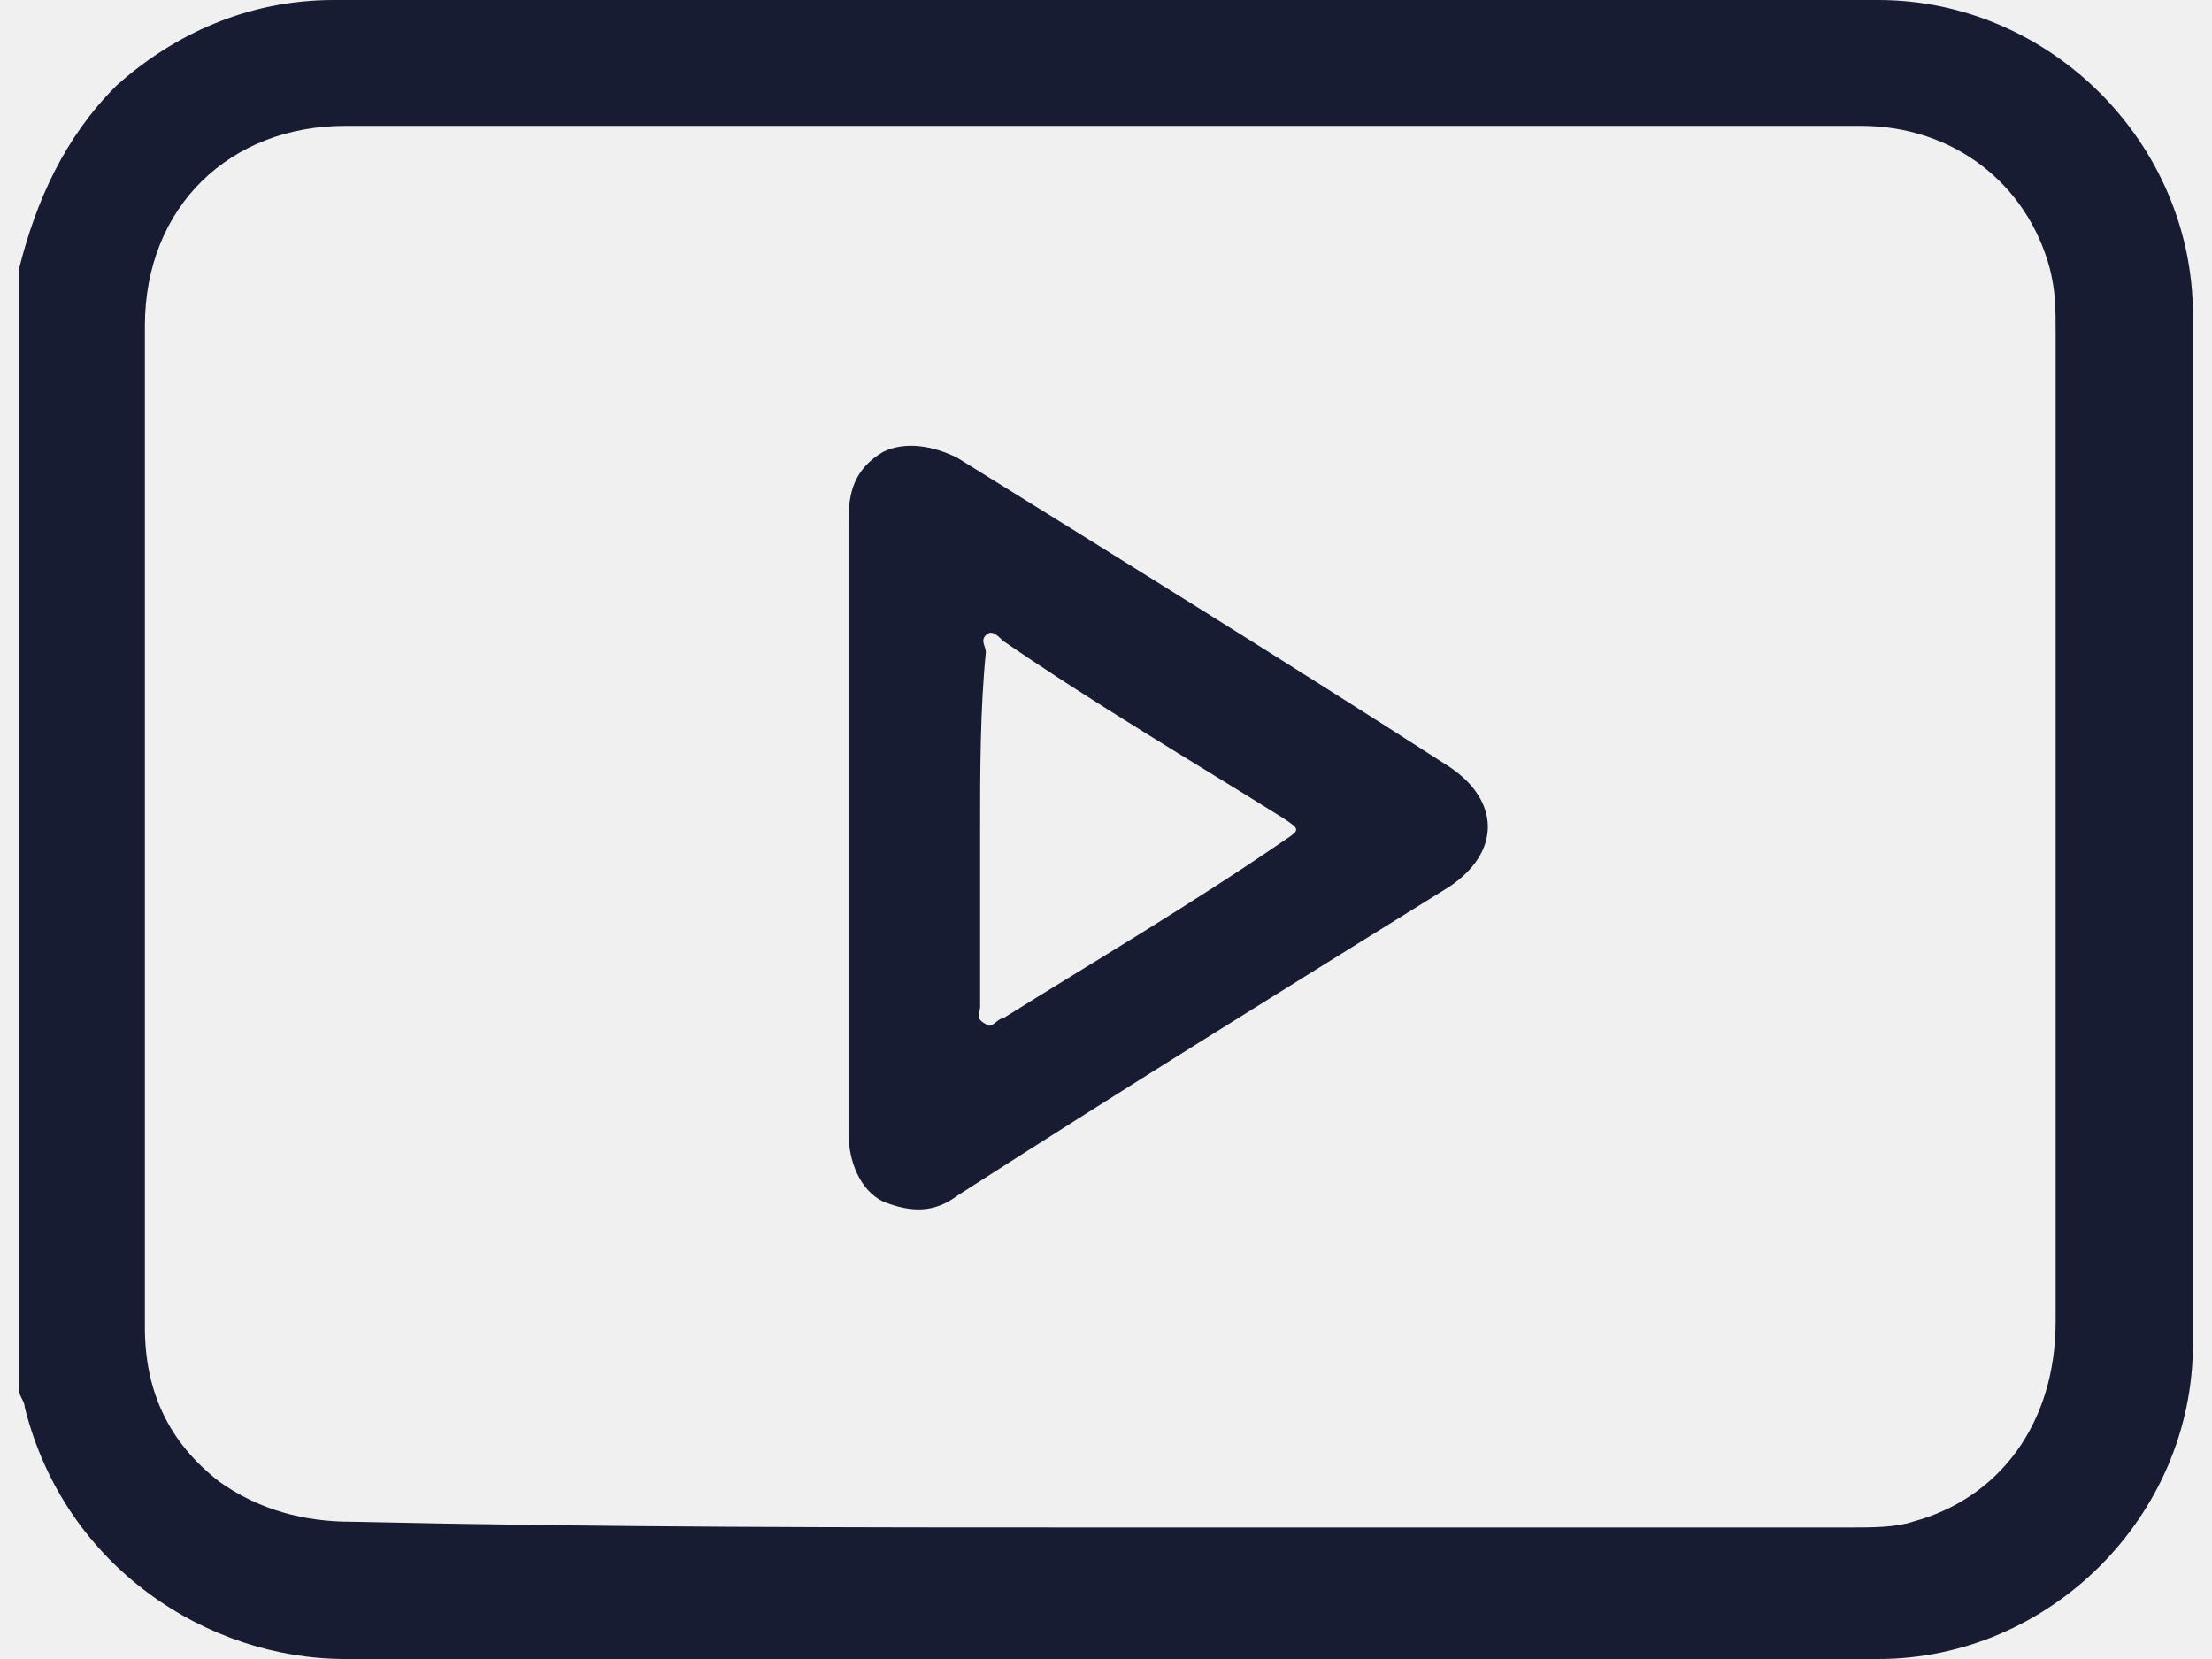
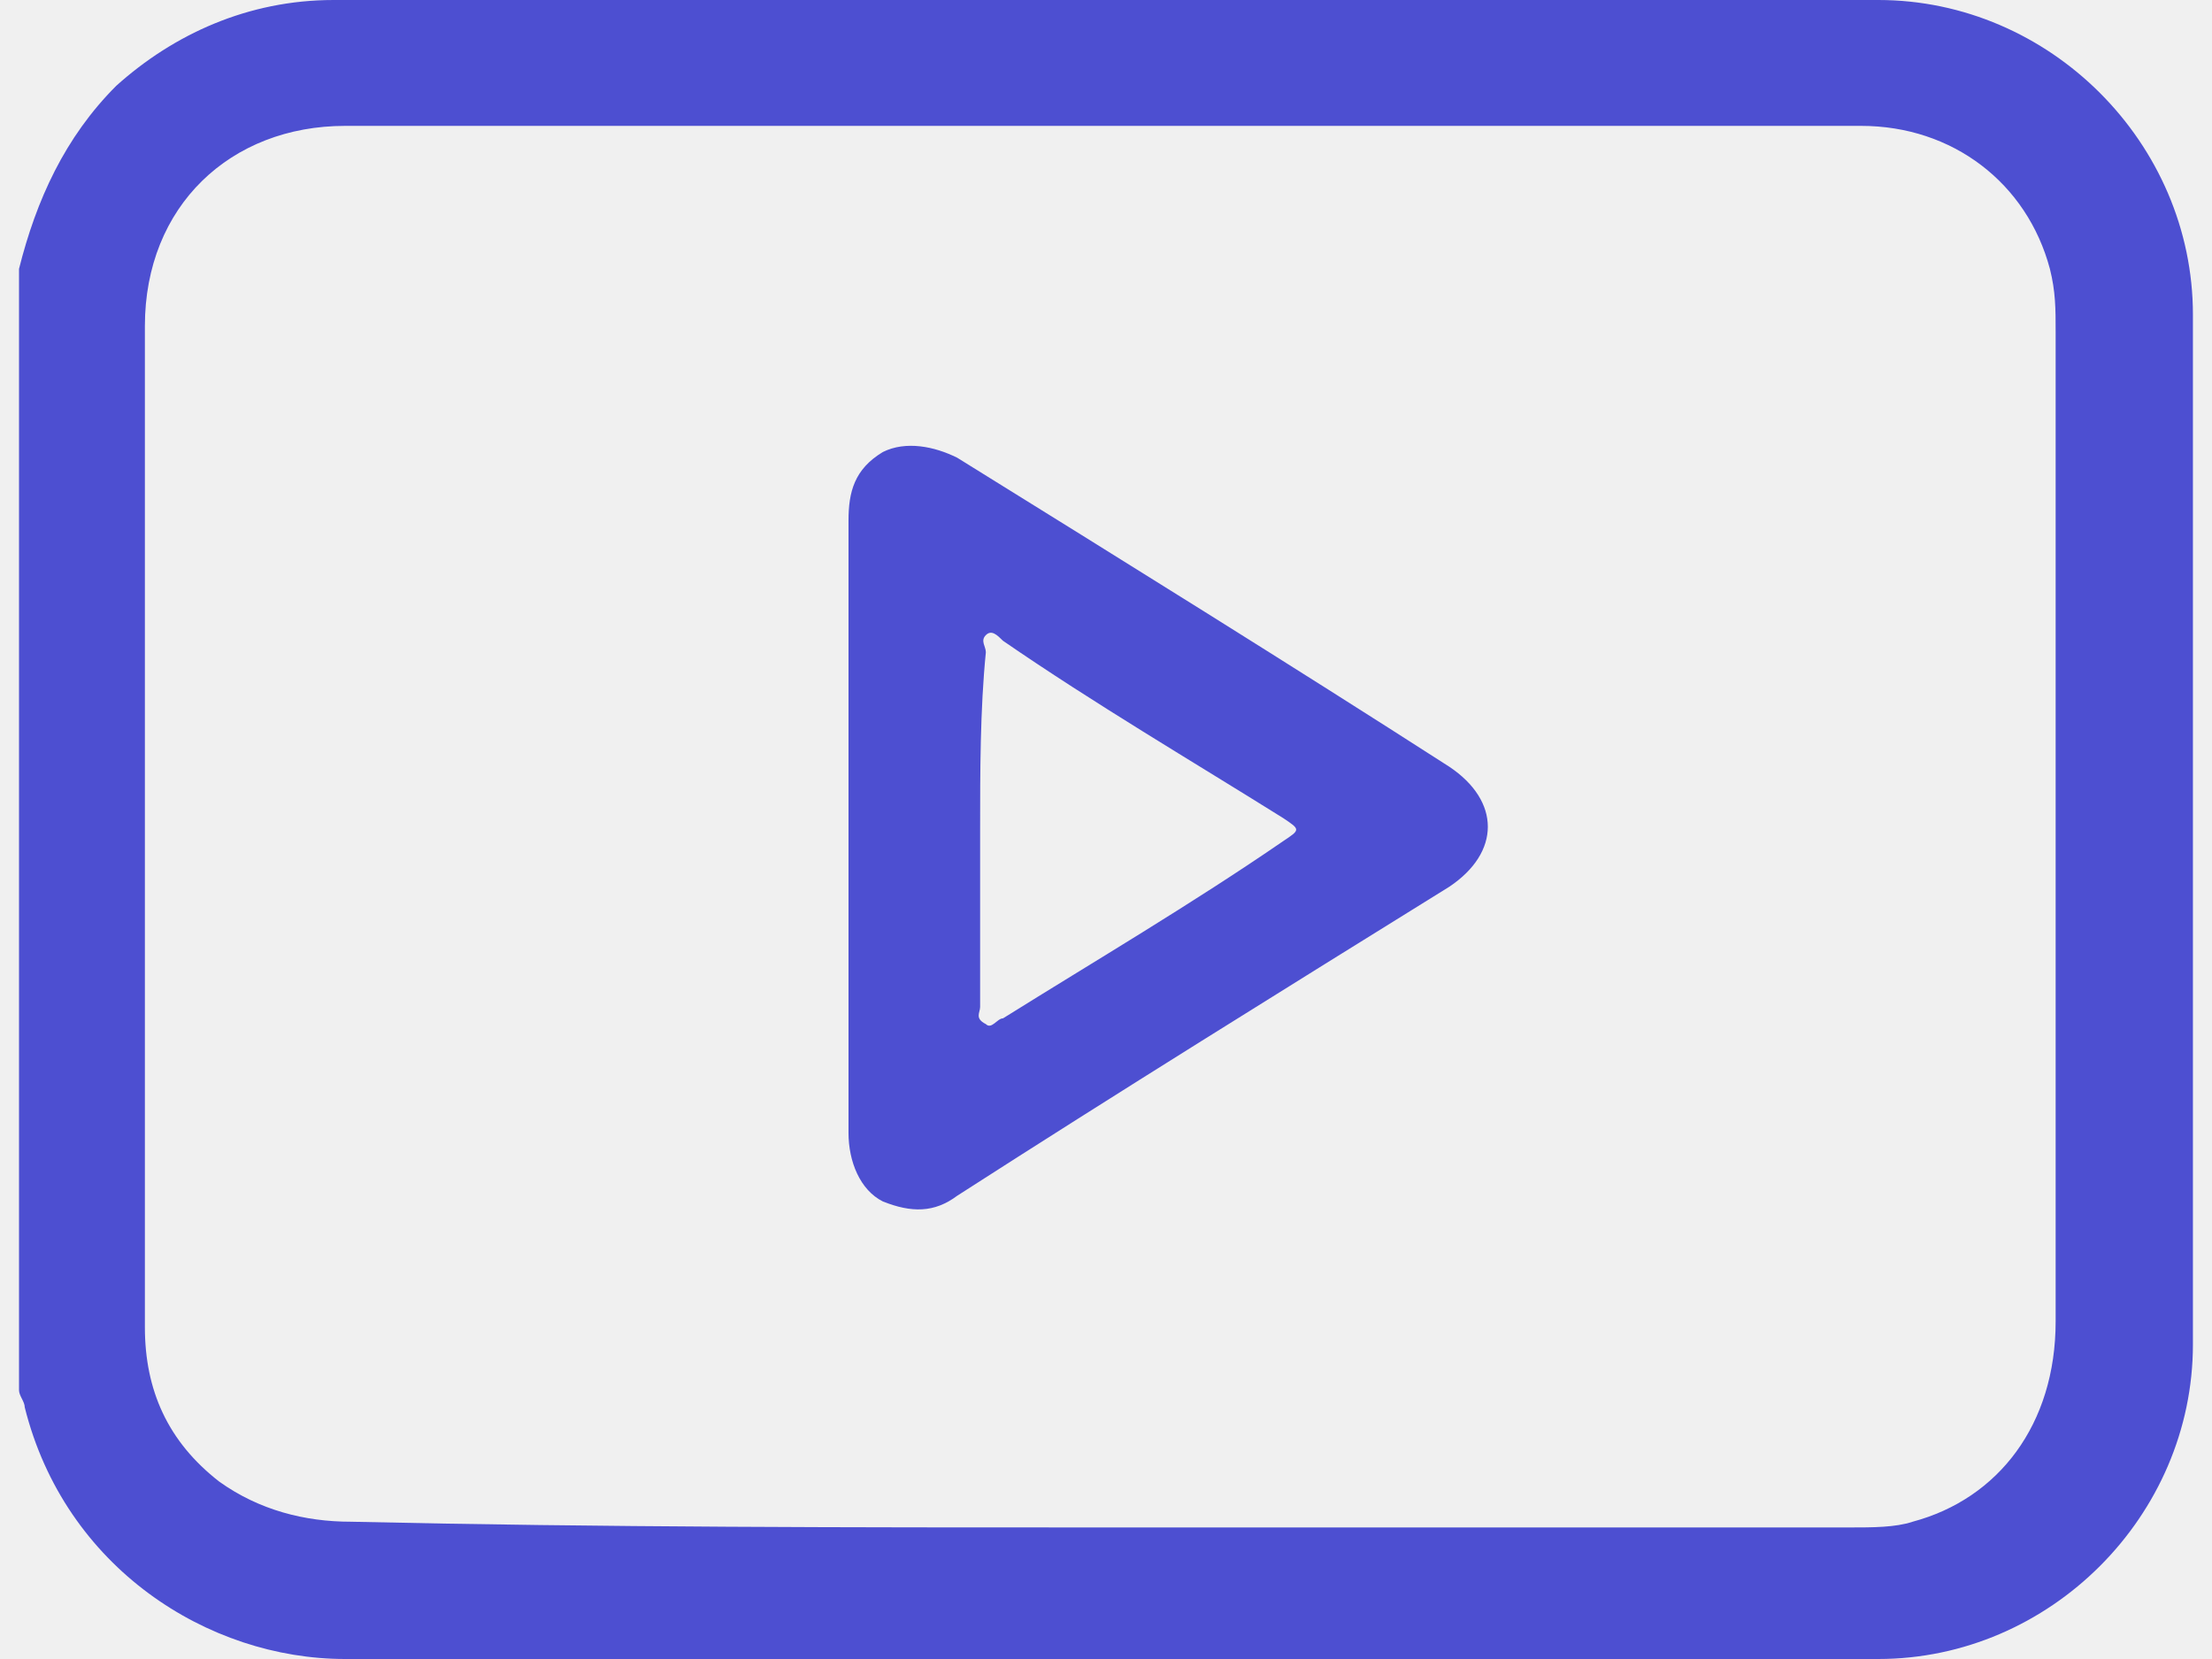
<svg xmlns="http://www.w3.org/2000/svg" width="32" height="24" viewBox="0 0 32 24" fill="none">
  <g clip-path="url(#clip0_4092_5163)">
-     <path d="M0.275 3.89C0.524 2.897 0.937 1.986 1.682 1.241C2.51 0.497 3.586 0 4.827 0C12.275 0 19.724 0 27.172 0C29.655 0 31.724 2.069 31.724 4.552C31.724 9.517 31.724 14.483 31.724 19.448C31.724 21.931 29.655 24 27.172 24C19.806 24 12.358 24 4.993 24C3.006 24 0.937 22.676 0.358 20.359C0.358 20.276 0.275 20.193 0.275 20.11C0.275 14.731 0.275 9.269 0.275 3.89ZM15.917 22.097C19.558 22.097 23.117 22.097 26.758 22.097C27.089 22.097 27.42 22.097 27.669 22.014C28.91 21.683 29.738 20.607 29.738 19.117C29.738 14.317 29.738 9.6 29.738 4.8C29.738 4.469 29.738 4.221 29.655 3.89C29.324 2.648 28.248 1.821 26.924 1.821C19.641 1.821 12.275 1.821 4.993 1.821C3.337 1.821 2.096 2.979 2.096 4.717C2.096 9.517 2.096 14.4 2.096 19.2C2.096 20.11 2.427 20.855 3.172 21.434C3.751 21.848 4.413 22.014 5.075 22.014C8.717 22.097 12.358 22.097 15.917 22.097Z" fill="#181C32" />
-     <path d="M12.275 12.002C12.275 10.512 12.275 9.022 12.275 7.533C12.275 7.119 12.358 6.788 12.772 6.539C13.103 6.374 13.517 6.457 13.848 6.622C16.248 8.112 18.648 9.602 20.965 11.091C21.71 11.588 21.71 12.332 20.965 12.829C18.565 14.319 16.165 15.808 13.848 17.298C13.517 17.546 13.186 17.546 12.772 17.381C12.441 17.215 12.275 16.802 12.275 16.388C12.275 14.981 12.275 13.491 12.275 12.002ZM14.179 12.002C14.179 12.829 14.179 13.739 14.179 14.567C14.179 14.65 14.096 14.732 14.262 14.815C14.344 14.898 14.427 14.732 14.51 14.732C15.834 13.905 17.241 13.077 18.565 12.167C18.813 12.002 18.813 12.002 18.565 11.836C17.241 11.008 15.834 10.181 14.51 9.27C14.427 9.188 14.344 9.105 14.262 9.188C14.179 9.27 14.262 9.353 14.262 9.436C14.179 10.264 14.179 11.174 14.179 12.002Z" fill="#181C32" />
+     <path d="M0.275 3.89C0.524 2.897 0.937 1.986 1.682 1.241C2.51 0.497 3.586 0 4.827 0C12.275 0 19.724 0 27.172 0C29.655 0 31.724 2.069 31.724 4.552C31.724 9.517 31.724 14.483 31.724 19.448C31.724 21.931 29.655 24 27.172 24C19.806 24 12.358 24 4.993 24C3.006 24 0.937 22.676 0.358 20.359C0.358 20.276 0.275 20.193 0.275 20.11C0.275 14.731 0.275 9.269 0.275 3.89ZM15.917 22.097C19.558 22.097 23.117 22.097 26.758 22.097C27.089 22.097 27.42 22.097 27.669 22.014C28.91 21.683 29.738 20.607 29.738 19.117C29.738 14.317 29.738 9.6 29.738 4.8C29.738 4.469 29.738 4.221 29.655 3.89C29.324 2.648 28.248 1.821 26.924 1.821C19.641 1.821 12.275 1.821 4.993 1.821C3.337 1.821 2.096 2.979 2.096 4.717C2.096 9.517 2.096 14.4 2.096 19.2C2.096 20.11 2.427 20.855 3.172 21.434C3.751 21.848 4.413 22.014 5.075 22.014C8.717 22.097 12.358 22.097 15.917 22.097Z" fill="#4D4FD1" />
+     <path d="M12.275 12.002C12.275 10.512 12.275 9.022 12.275 7.533C12.275 7.119 12.358 6.788 12.772 6.539C13.103 6.374 13.517 6.457 13.848 6.622C16.248 8.112 18.648 9.602 20.965 11.091C21.71 11.588 21.71 12.332 20.965 12.829C18.565 14.319 16.165 15.808 13.848 17.298C13.517 17.546 13.186 17.546 12.772 17.381C12.441 17.215 12.275 16.802 12.275 16.388C12.275 14.981 12.275 13.491 12.275 12.002ZM14.179 12.002C14.179 12.829 14.179 13.739 14.179 14.567C14.179 14.65 14.096 14.732 14.262 14.815C14.344 14.898 14.427 14.732 14.51 14.732C15.834 13.905 17.241 13.077 18.565 12.167C18.813 12.002 18.813 12.002 18.565 11.836C17.241 11.008 15.834 10.181 14.51 9.27C14.427 9.188 14.344 9.105 14.262 9.188C14.179 9.27 14.262 9.353 14.262 9.436C14.179 10.264 14.179 11.174 14.179 12.002Z" fill="#4D4FD1" />
  </g>
  <defs>
    <clipPath id="clip0_4092_5163">
      <rect width="31.448" height="24" fill="white" transform="translate(0.275391)" />
    </clipPath>
  </defs>
</svg>
